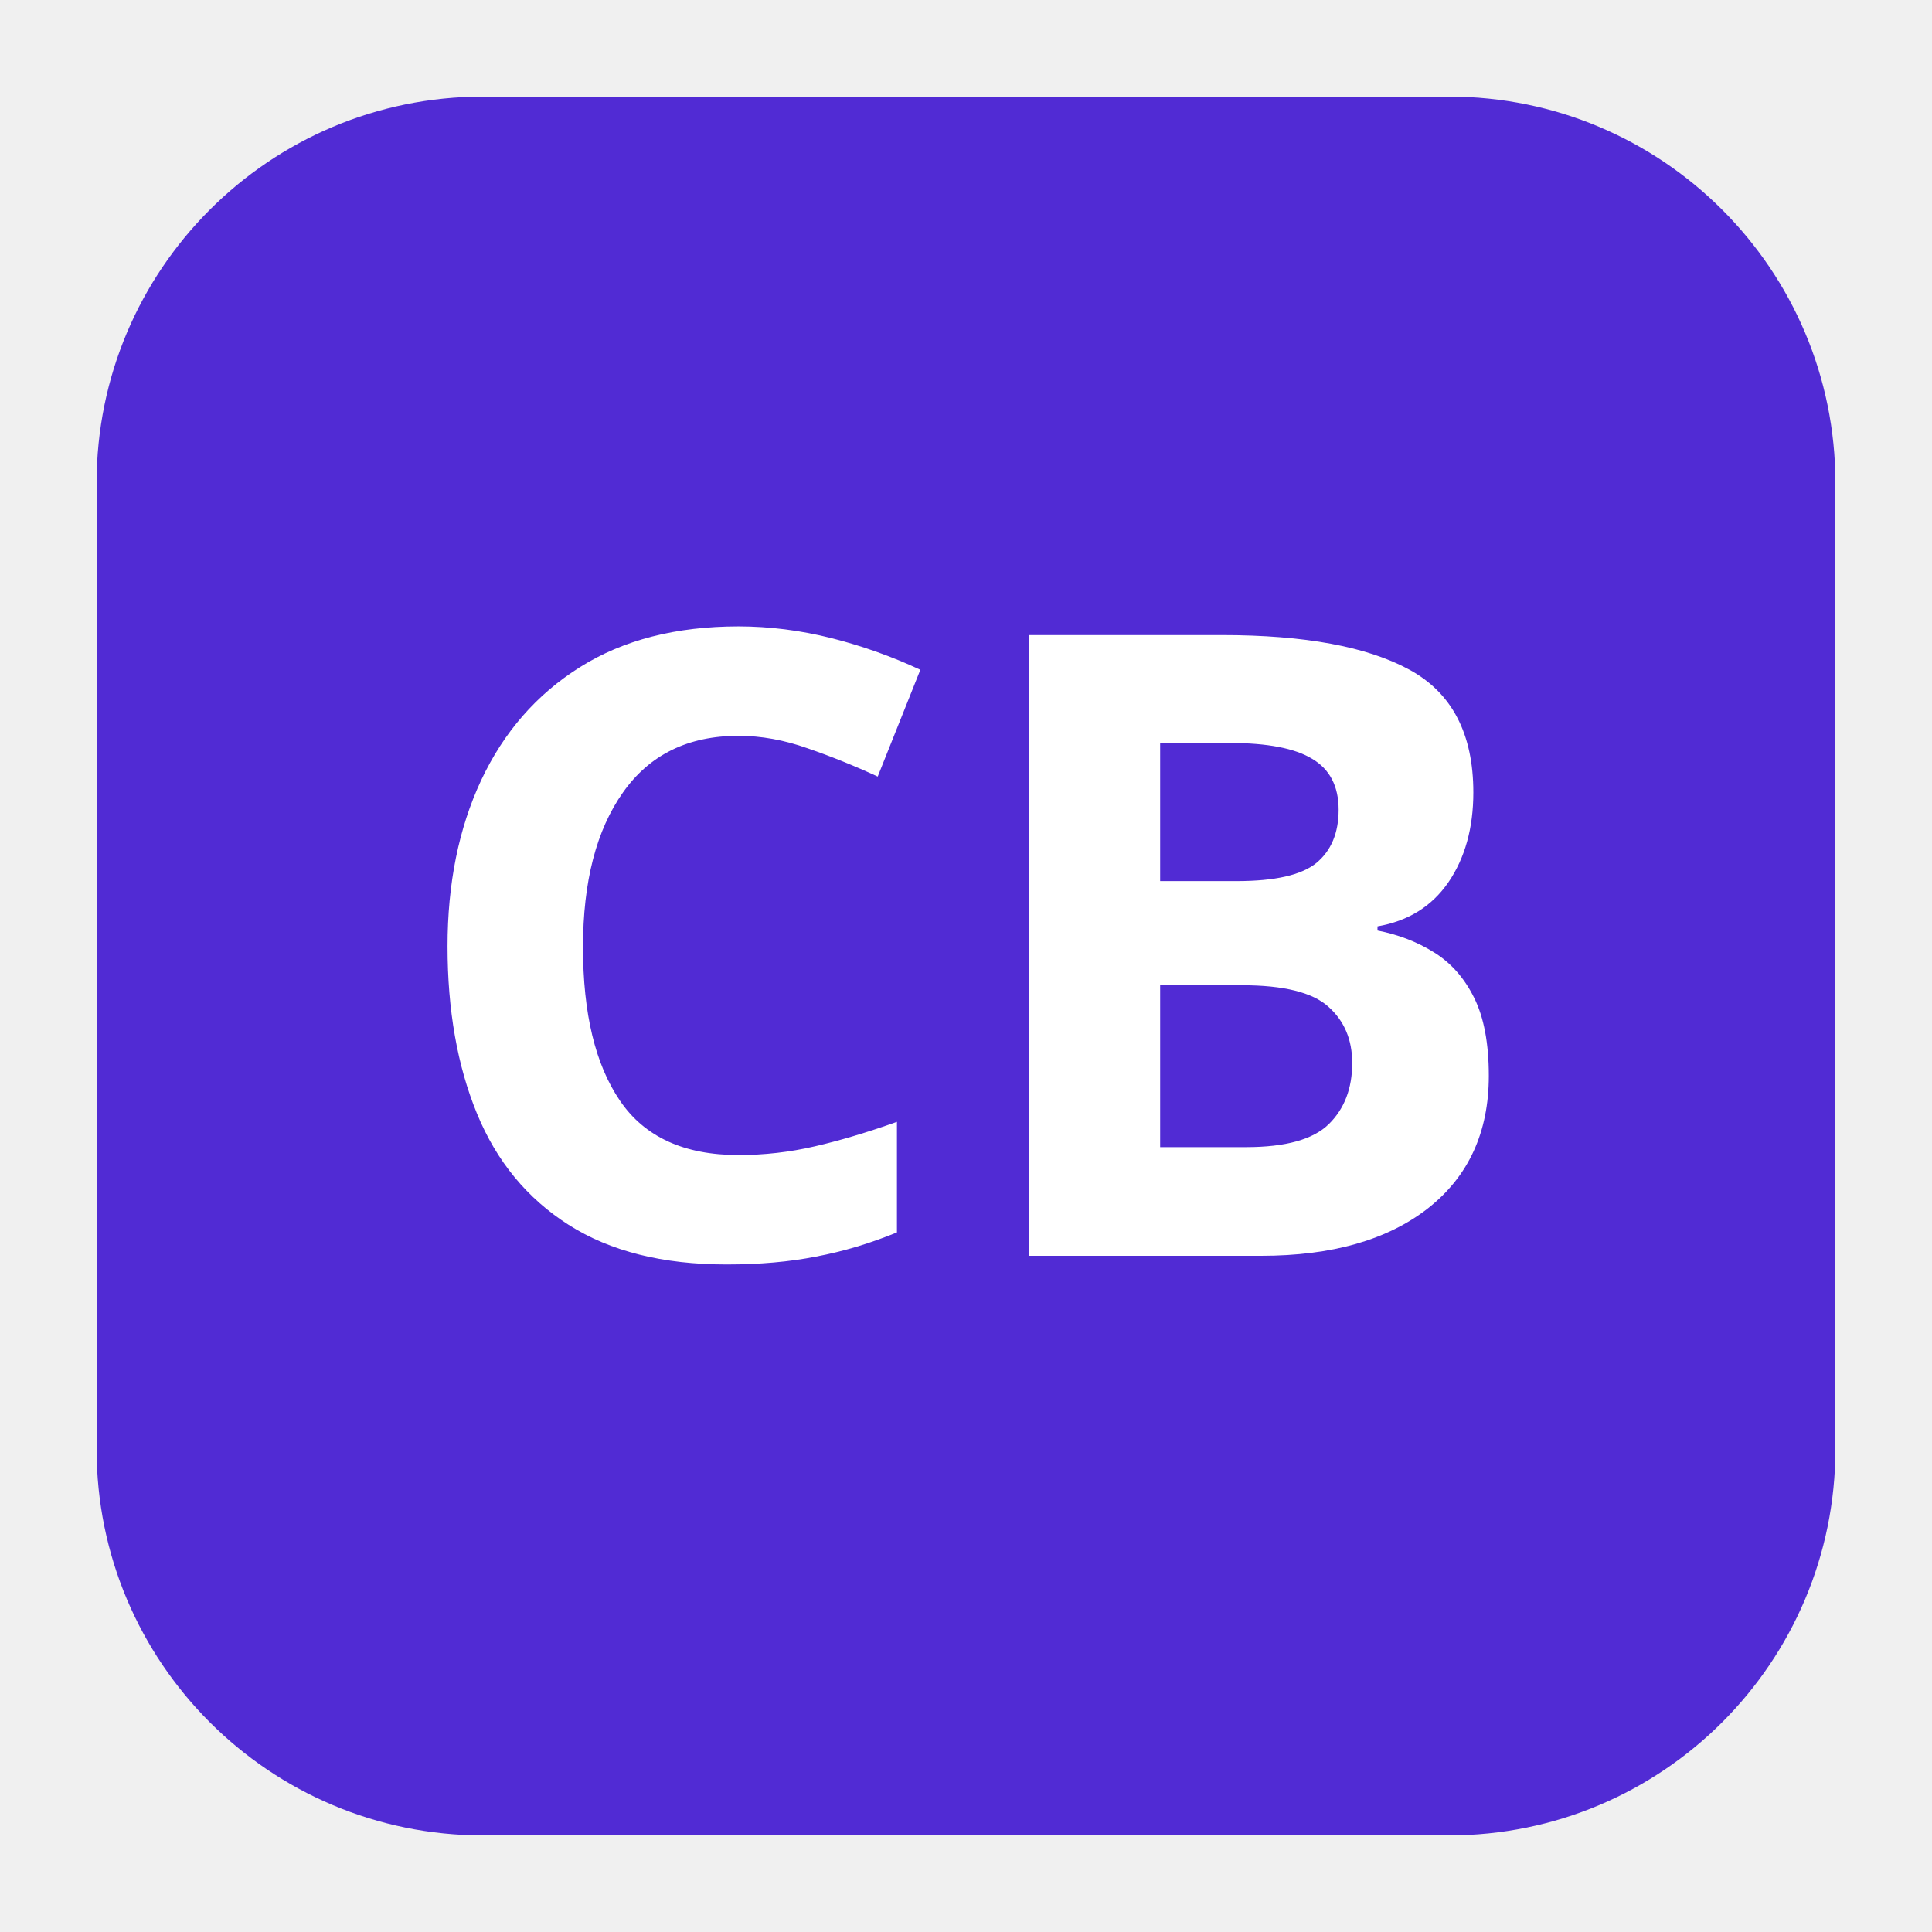
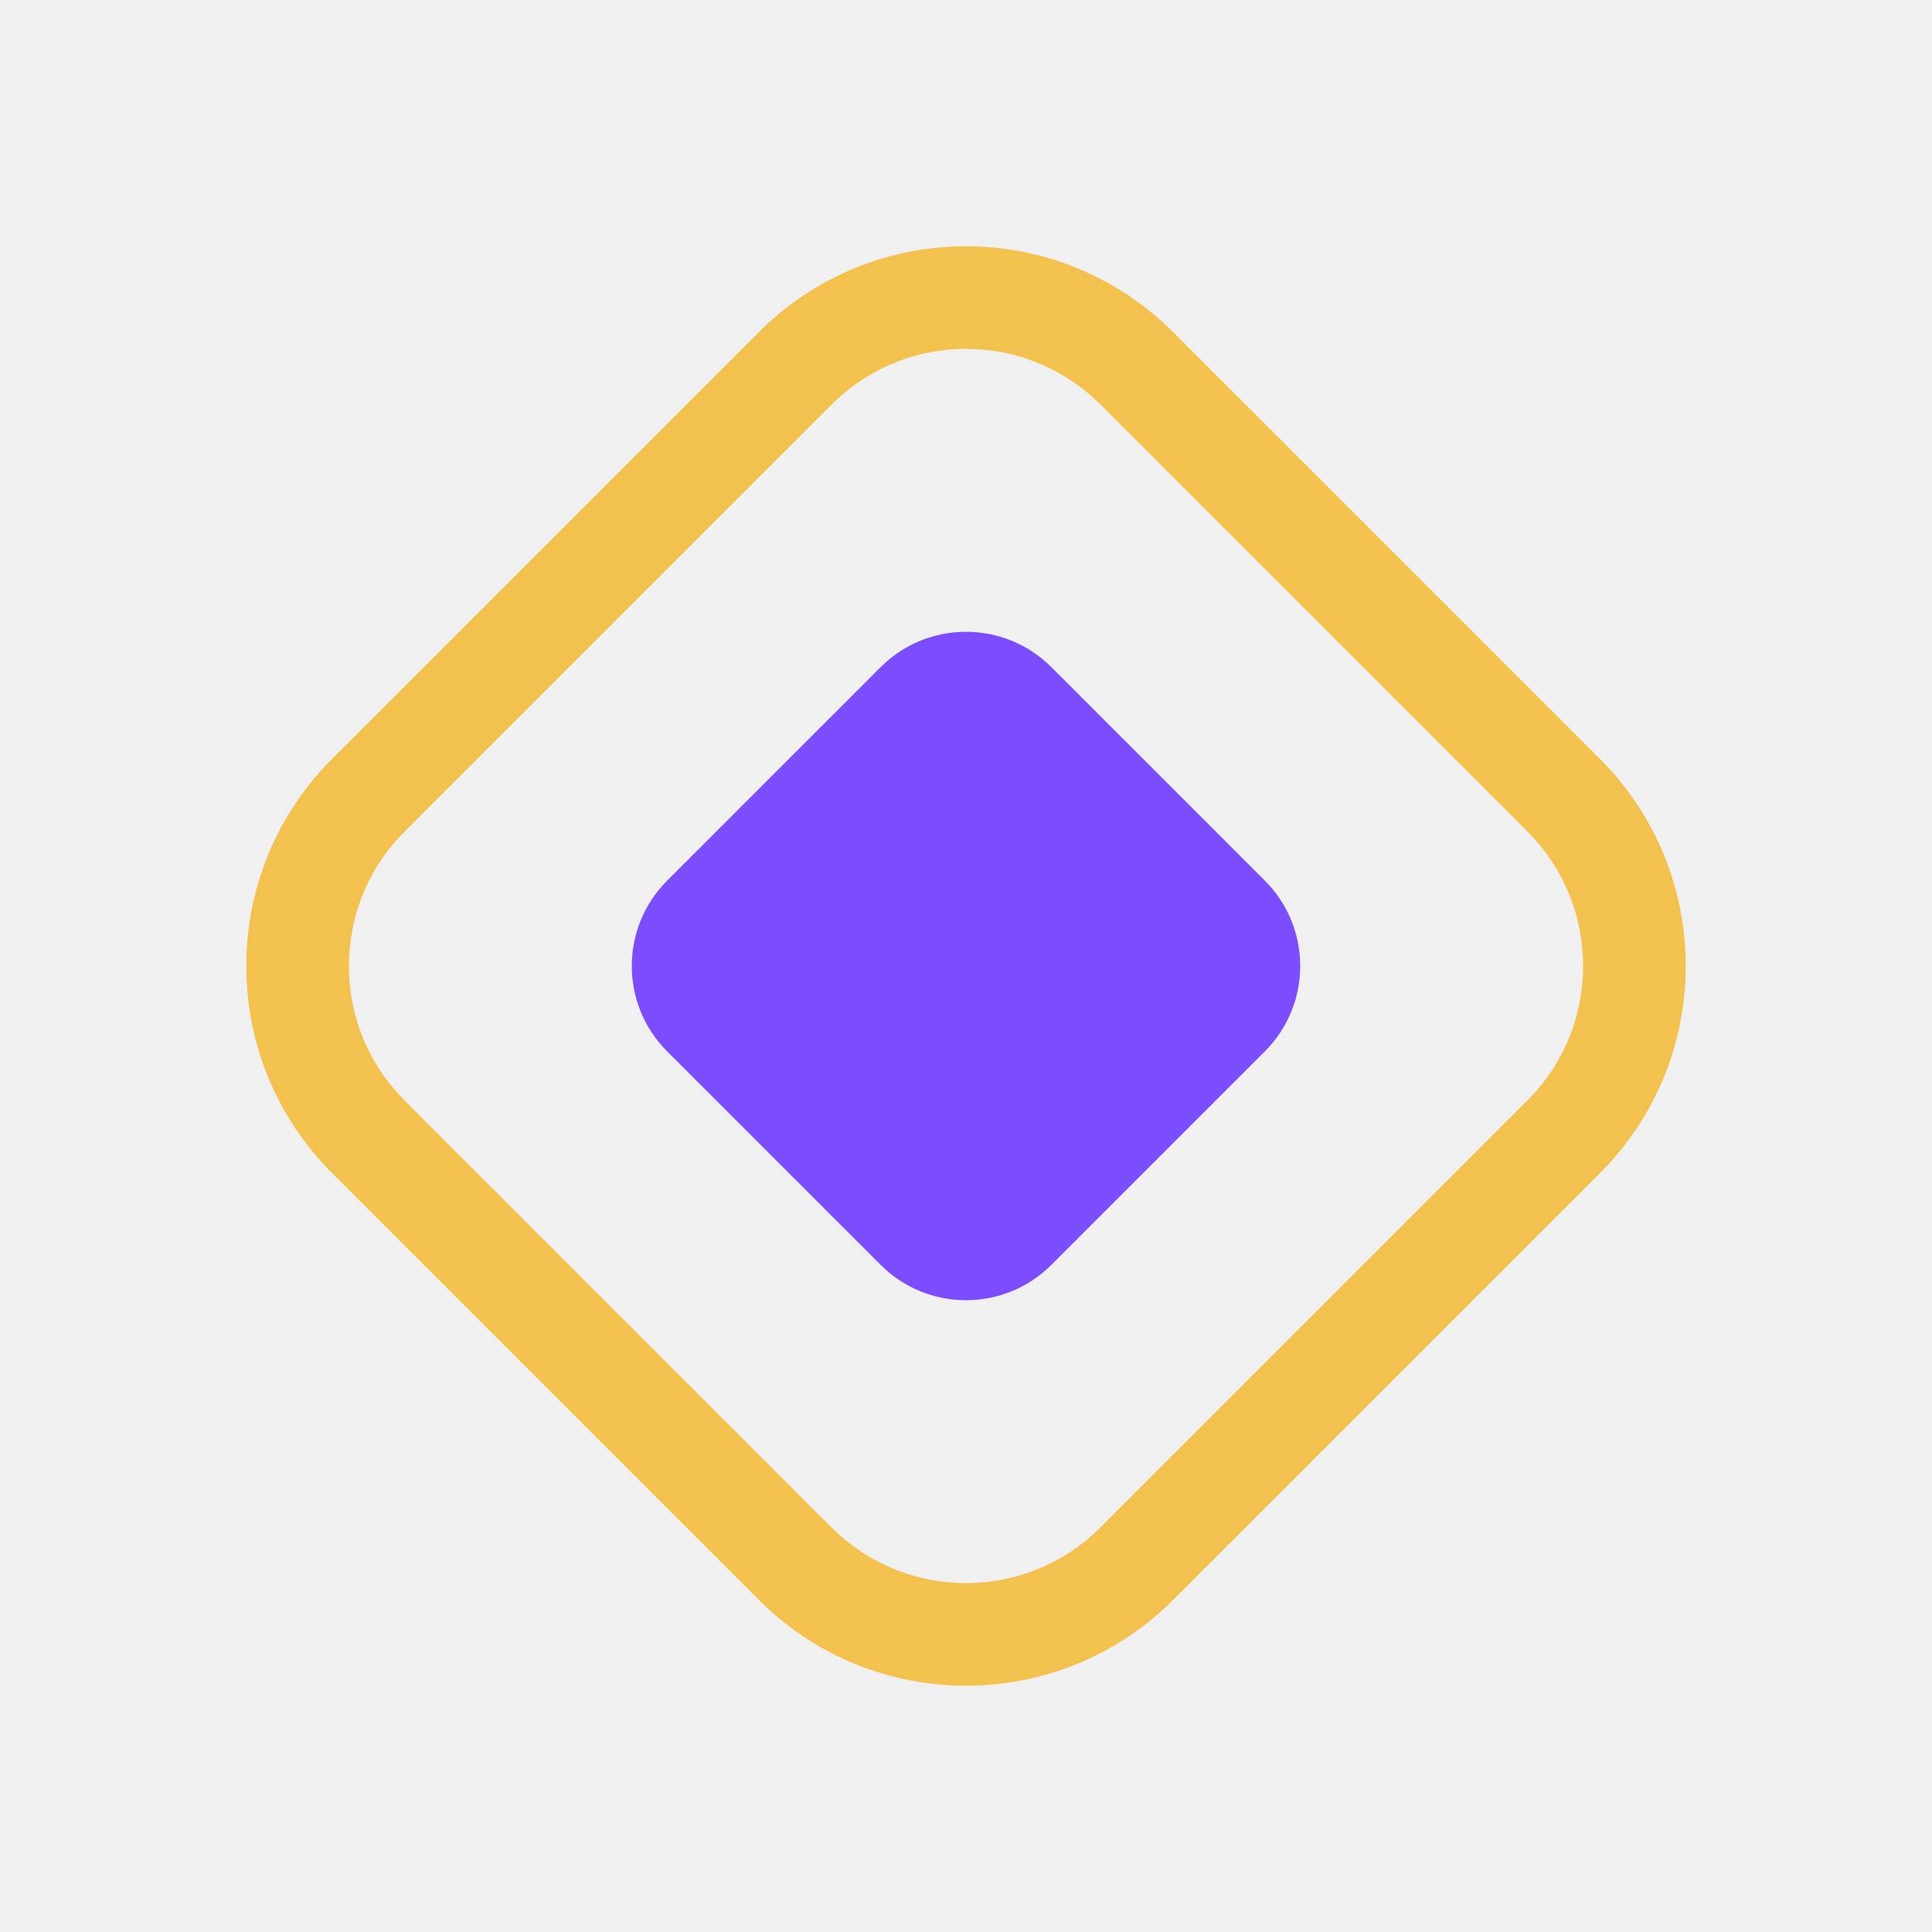
- <svg xmlns="http://www.w3.org/2000/svg" viewBox="0 0 80 80" width="80" height="80">
-   <rect x="4" y="4" width="72" height="72" rx="16" fill="#512BD4" />
-   <text x="40" y="52" font-family="sans-serif" font-size="36" font-weight="bold" fill="white" text-anchor="middle">CB</text>
+ <svg xmlns="http://www.w3.org/2000/svg" width="64" height="64" viewBox="0 0 64 64" fill="none">
+   <rect x="14" y="14" width="36" height="36" rx="8" transform="rotate(45 32 32)" fill="none" stroke="#F2C14E" stroke-width="3.4" />
+   <rect x="23" y="23" width="18" height="18" rx="4" transform="rotate(45 32 32)" fill="#7B4DFF" />
</svg>
